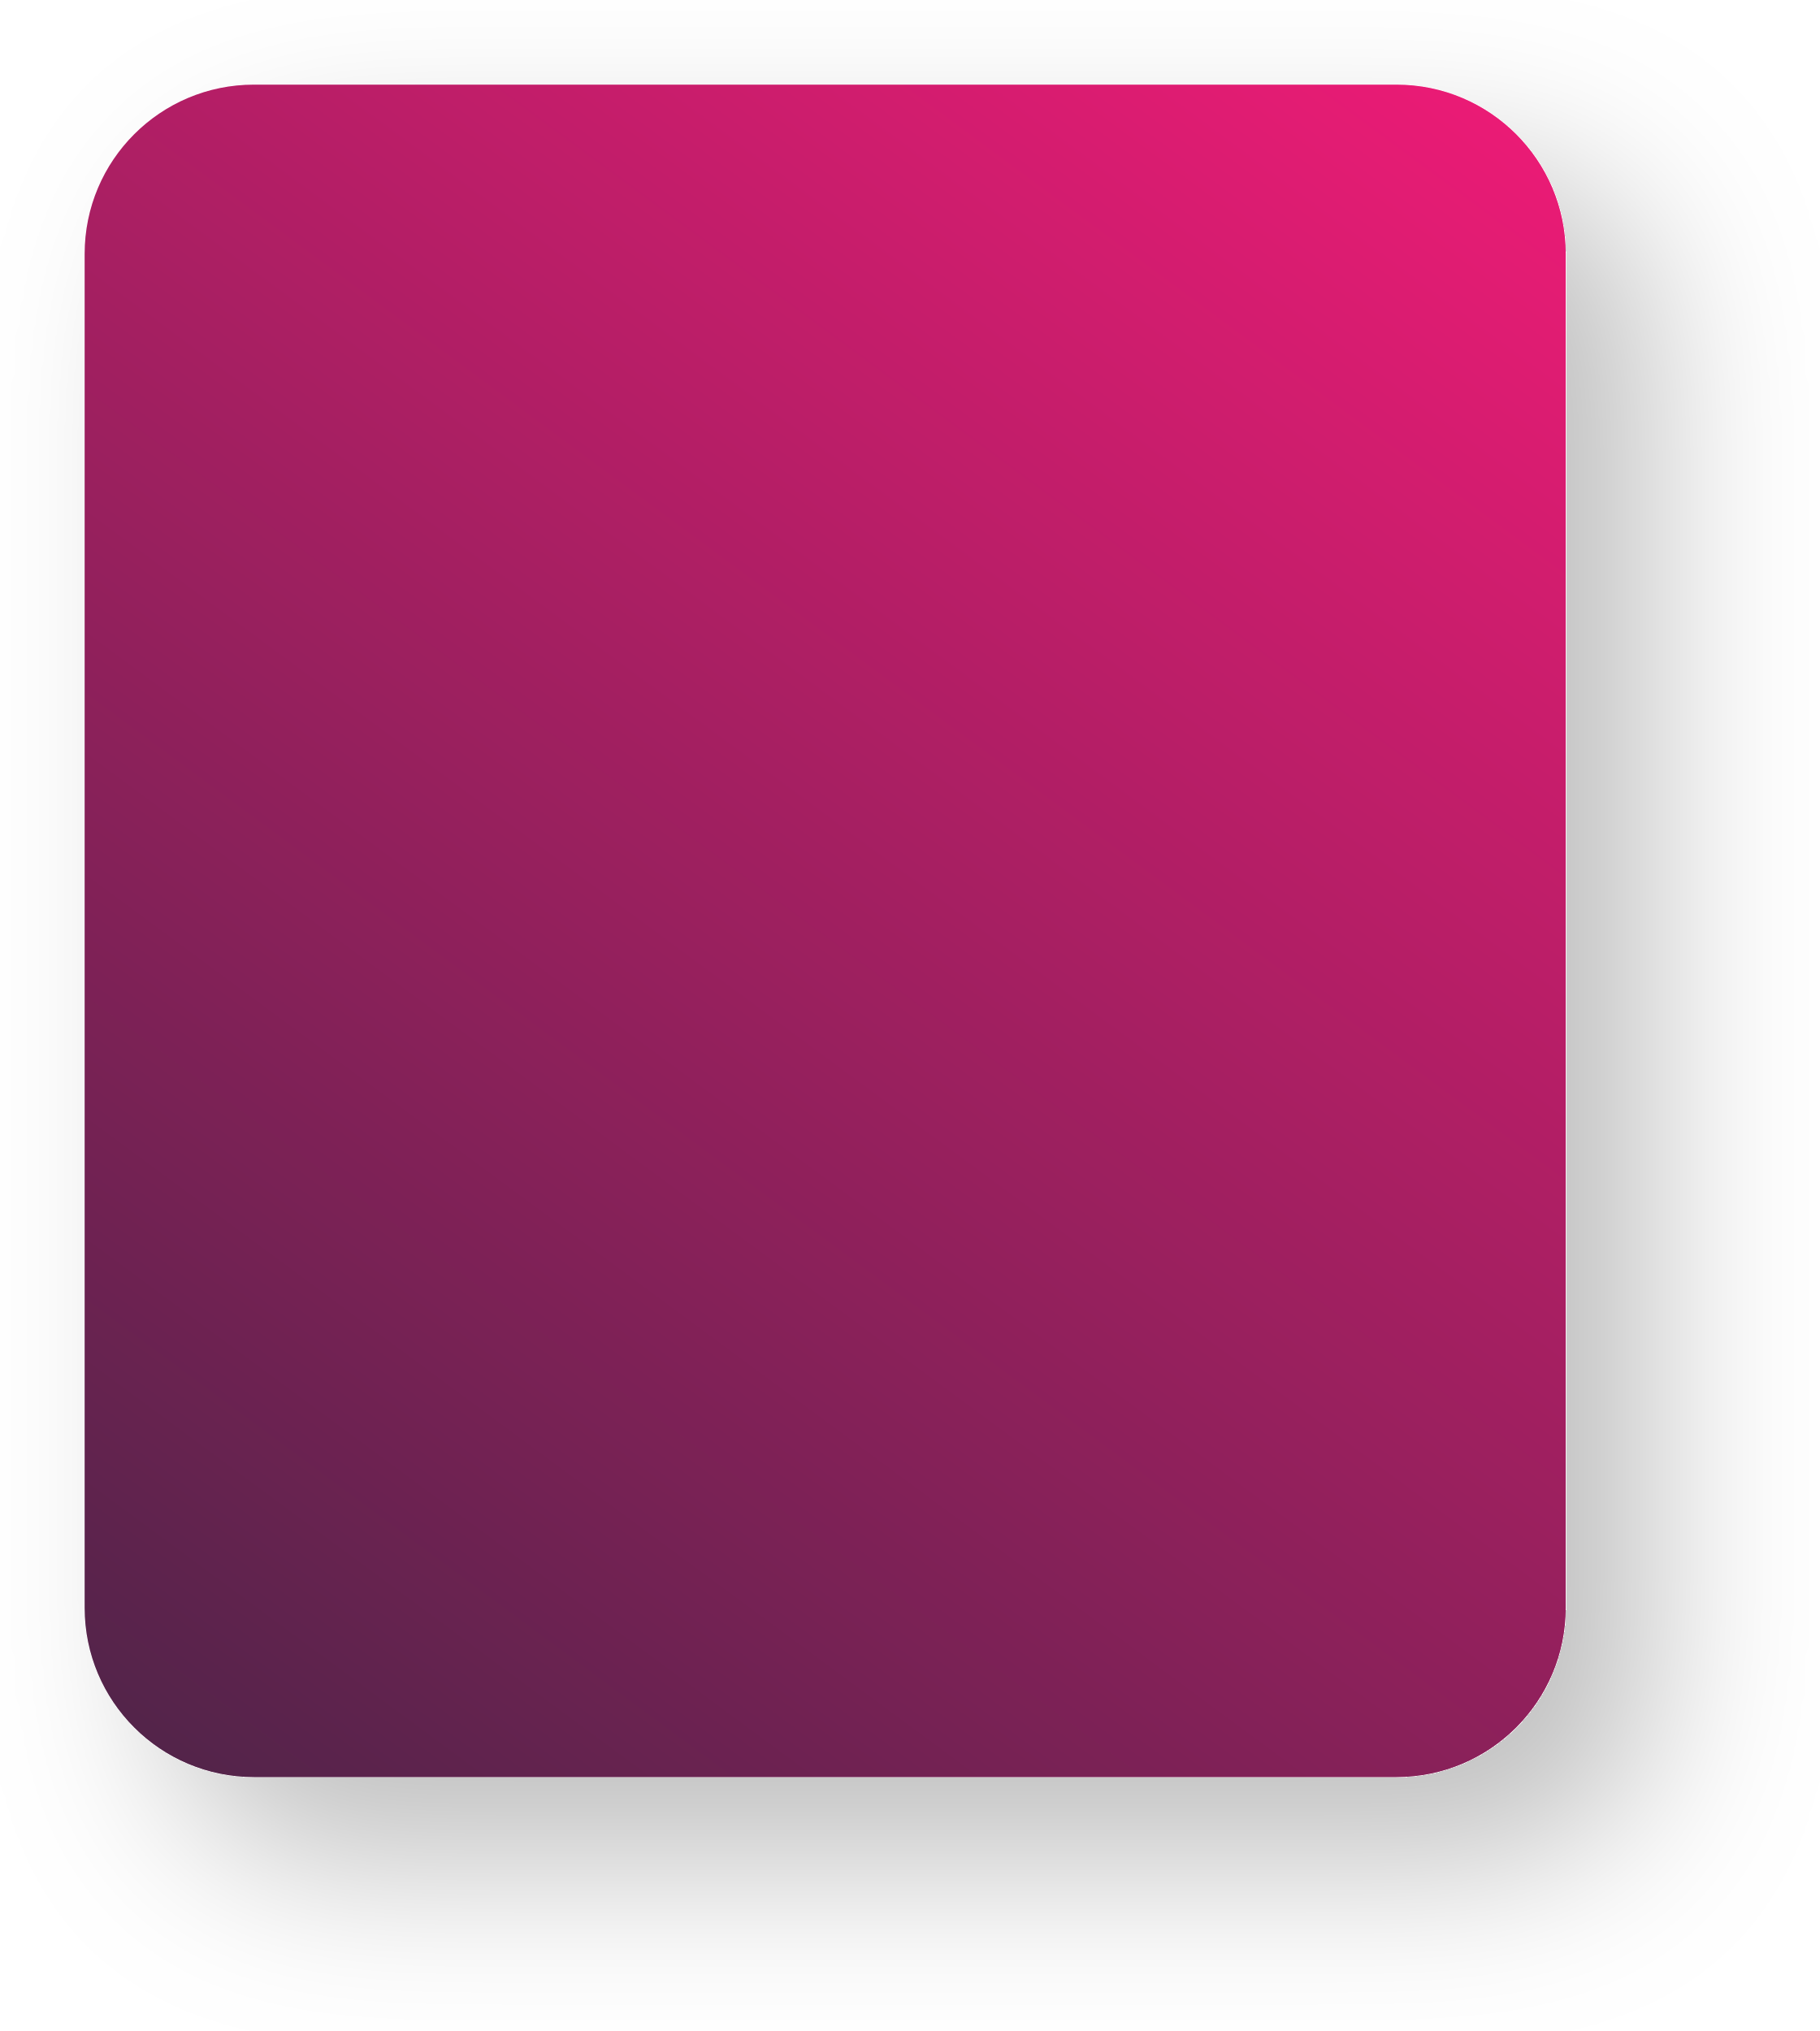
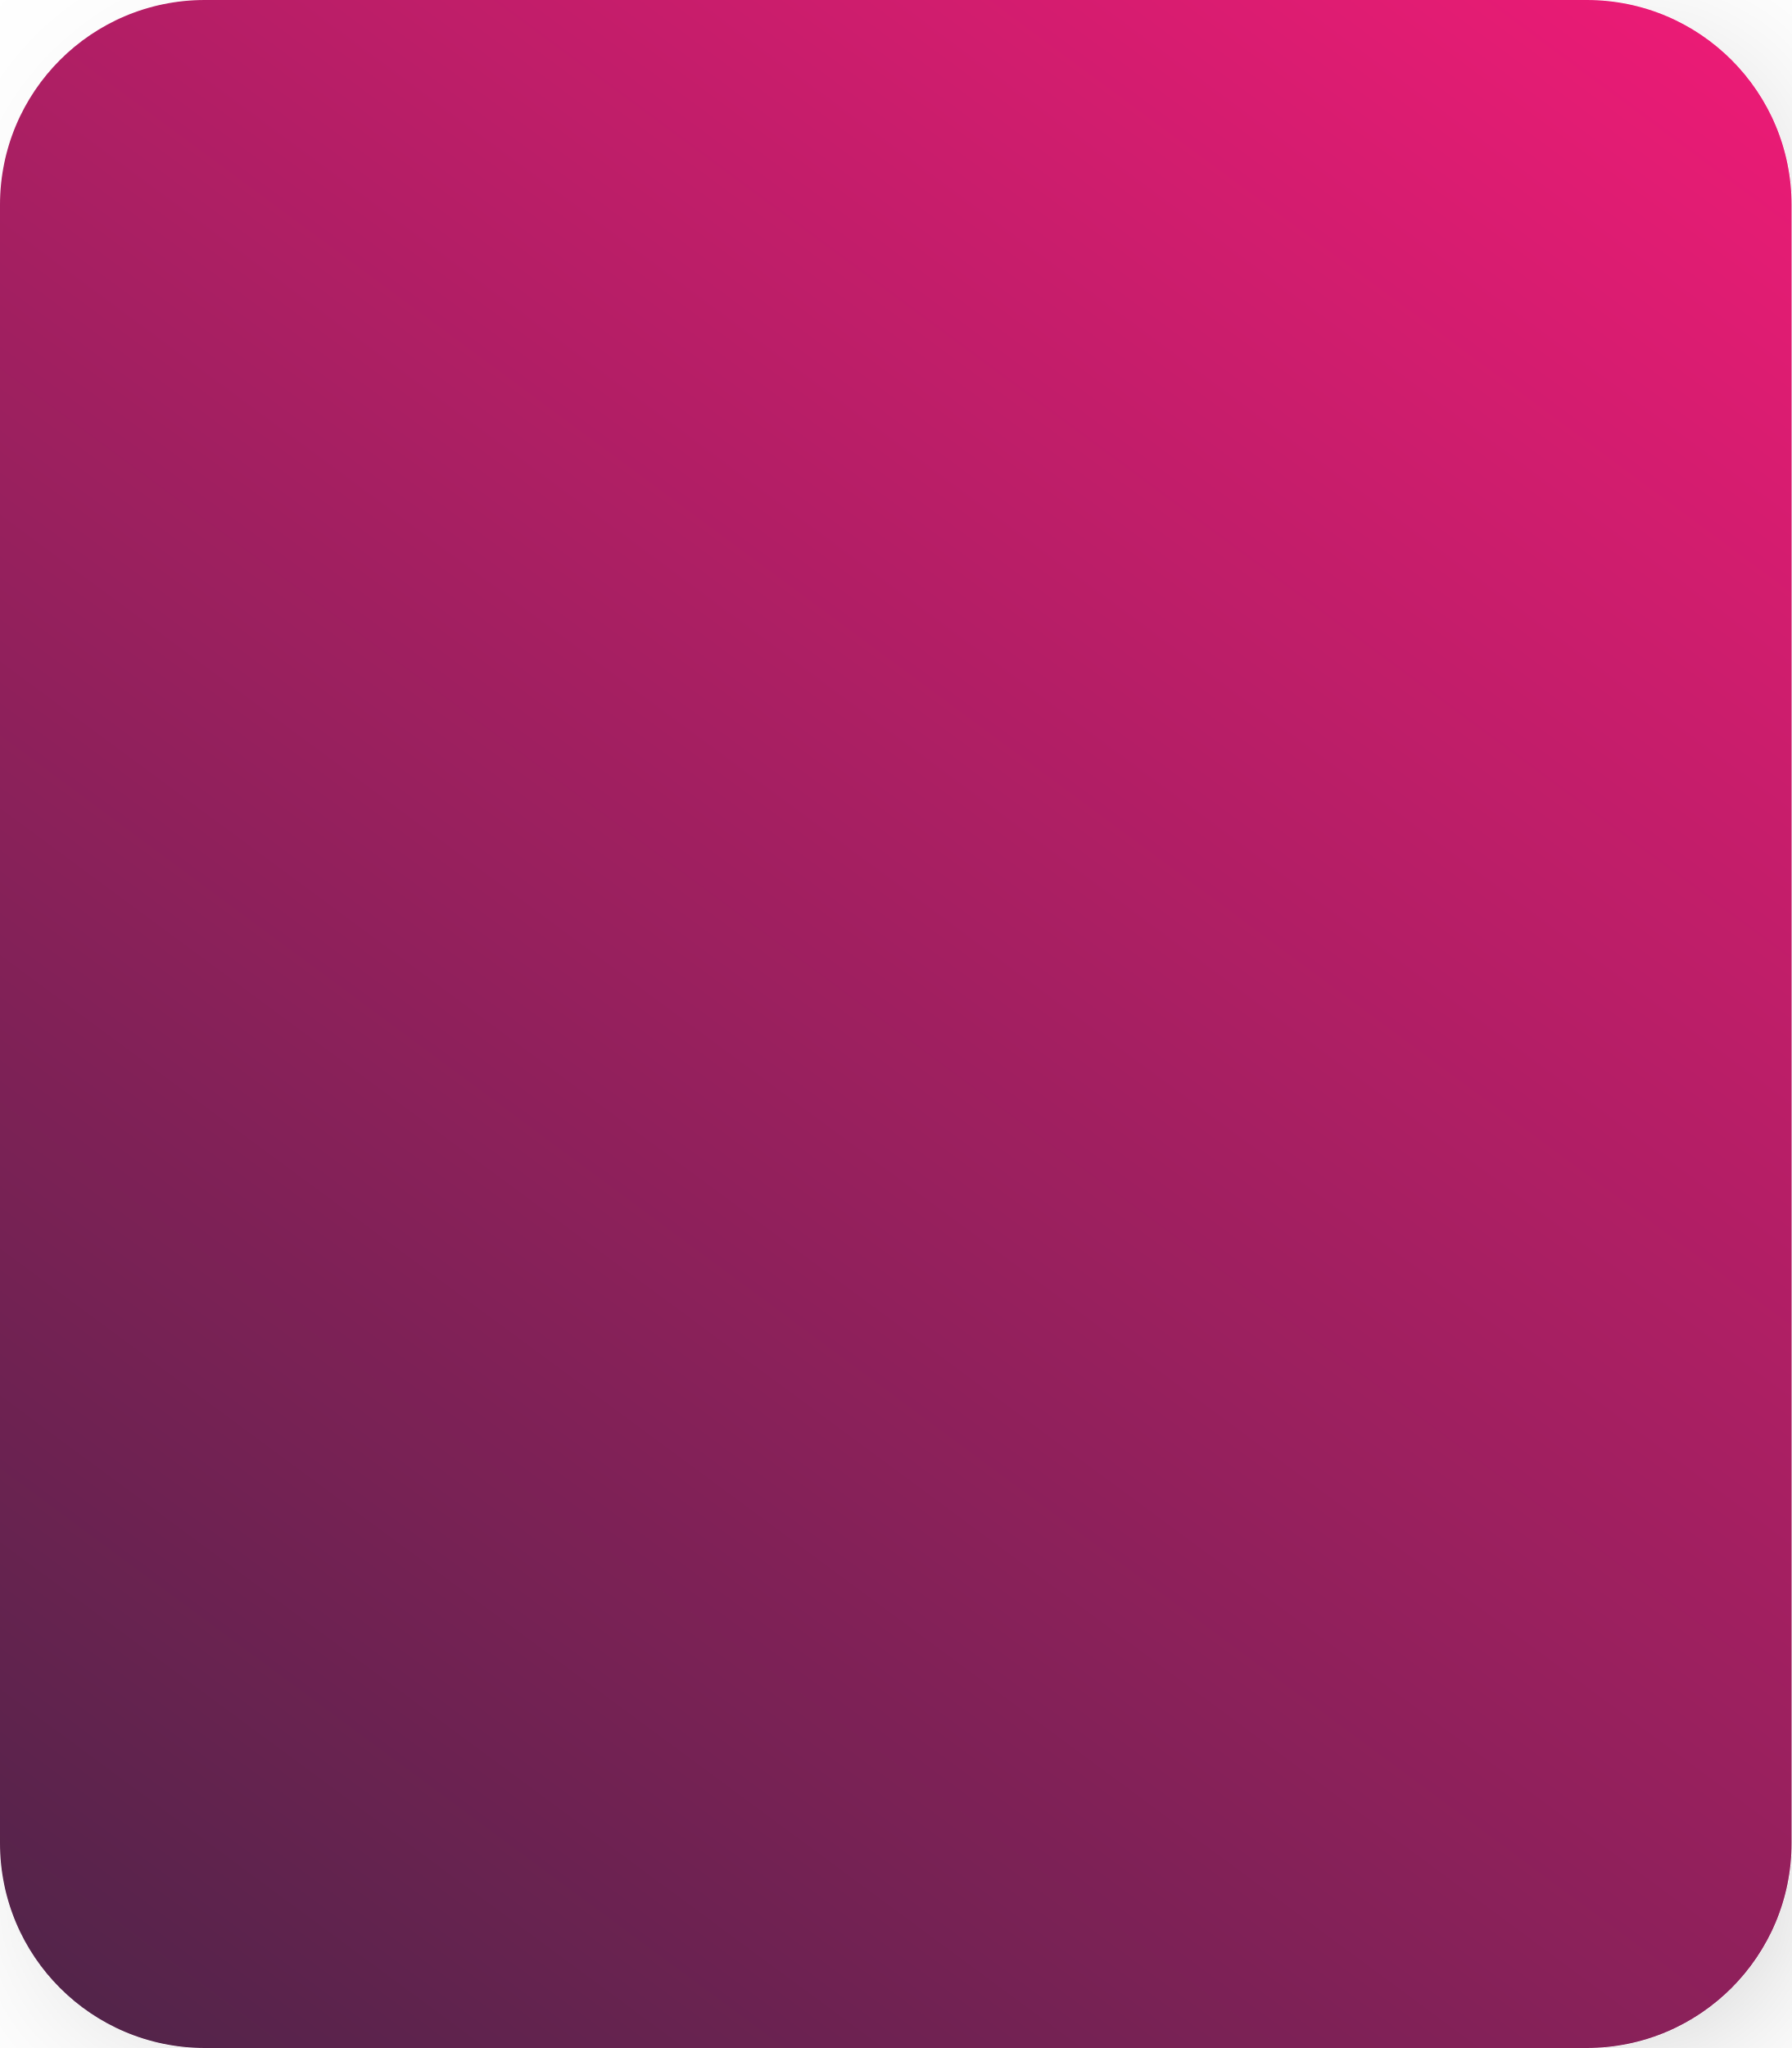
- <svg xmlns="http://www.w3.org/2000/svg" width="129" height="144" viewBox="0 0 129 144" fill="none">
+ <svg xmlns="http://www.w3.org/2000/svg" width="105" height="120" viewBox="6 6 105 120" fill="none">
  <g filter="url(#filter0_d_2078_3698)">
    <rect width="105" height="120" rx="12" transform="matrix(-1 0 0 1 111 6)" fill="url(#paint0_linear_2078_3698)" />
  </g>
  <defs>
    <filter id="filter0_d_2078_3698" x="0" y="0" width="129" height="144" filterUnits="userSpaceOnUse" color-interpolation-filters="sRGB">
      <feFlood flood-opacity="0" result="BackgroundImageFix" />
      <feColorMatrix in="SourceAlpha" type="matrix" values="0 0 0 0 0 0 0 0 0 0 0 0 0 0 0 0 0 0 127 0" result="hardAlpha" />
      <feOffset dx="6" dy="6" />
      <feGaussianBlur stdDeviation="6" />
      <feComposite in2="hardAlpha" operator="out" />
      <feColorMatrix type="matrix" values="0 0 0 0 0 0 0 0 0 0 0 0 0 0 0 0 0 0 0.25 0" />
      <feBlend mode="normal" in2="BackgroundImageFix" result="effect1_dropShadow_2078_3698" />
      <feBlend mode="normal" in="SourceGraphic" in2="effect1_dropShadow_2078_3698" result="shape" />
    </filter>
    <linearGradient id="paint0_linear_2078_3698" x1="3.413" y1="1.20675e-06" x2="148.748" y2="196.767" gradientUnits="userSpaceOnUse">
      <stop stop-color="#ED1B76" />
      <stop offset="0.918" stop-color="#0A2835" />
    </linearGradient>
  </defs>
</svg>
